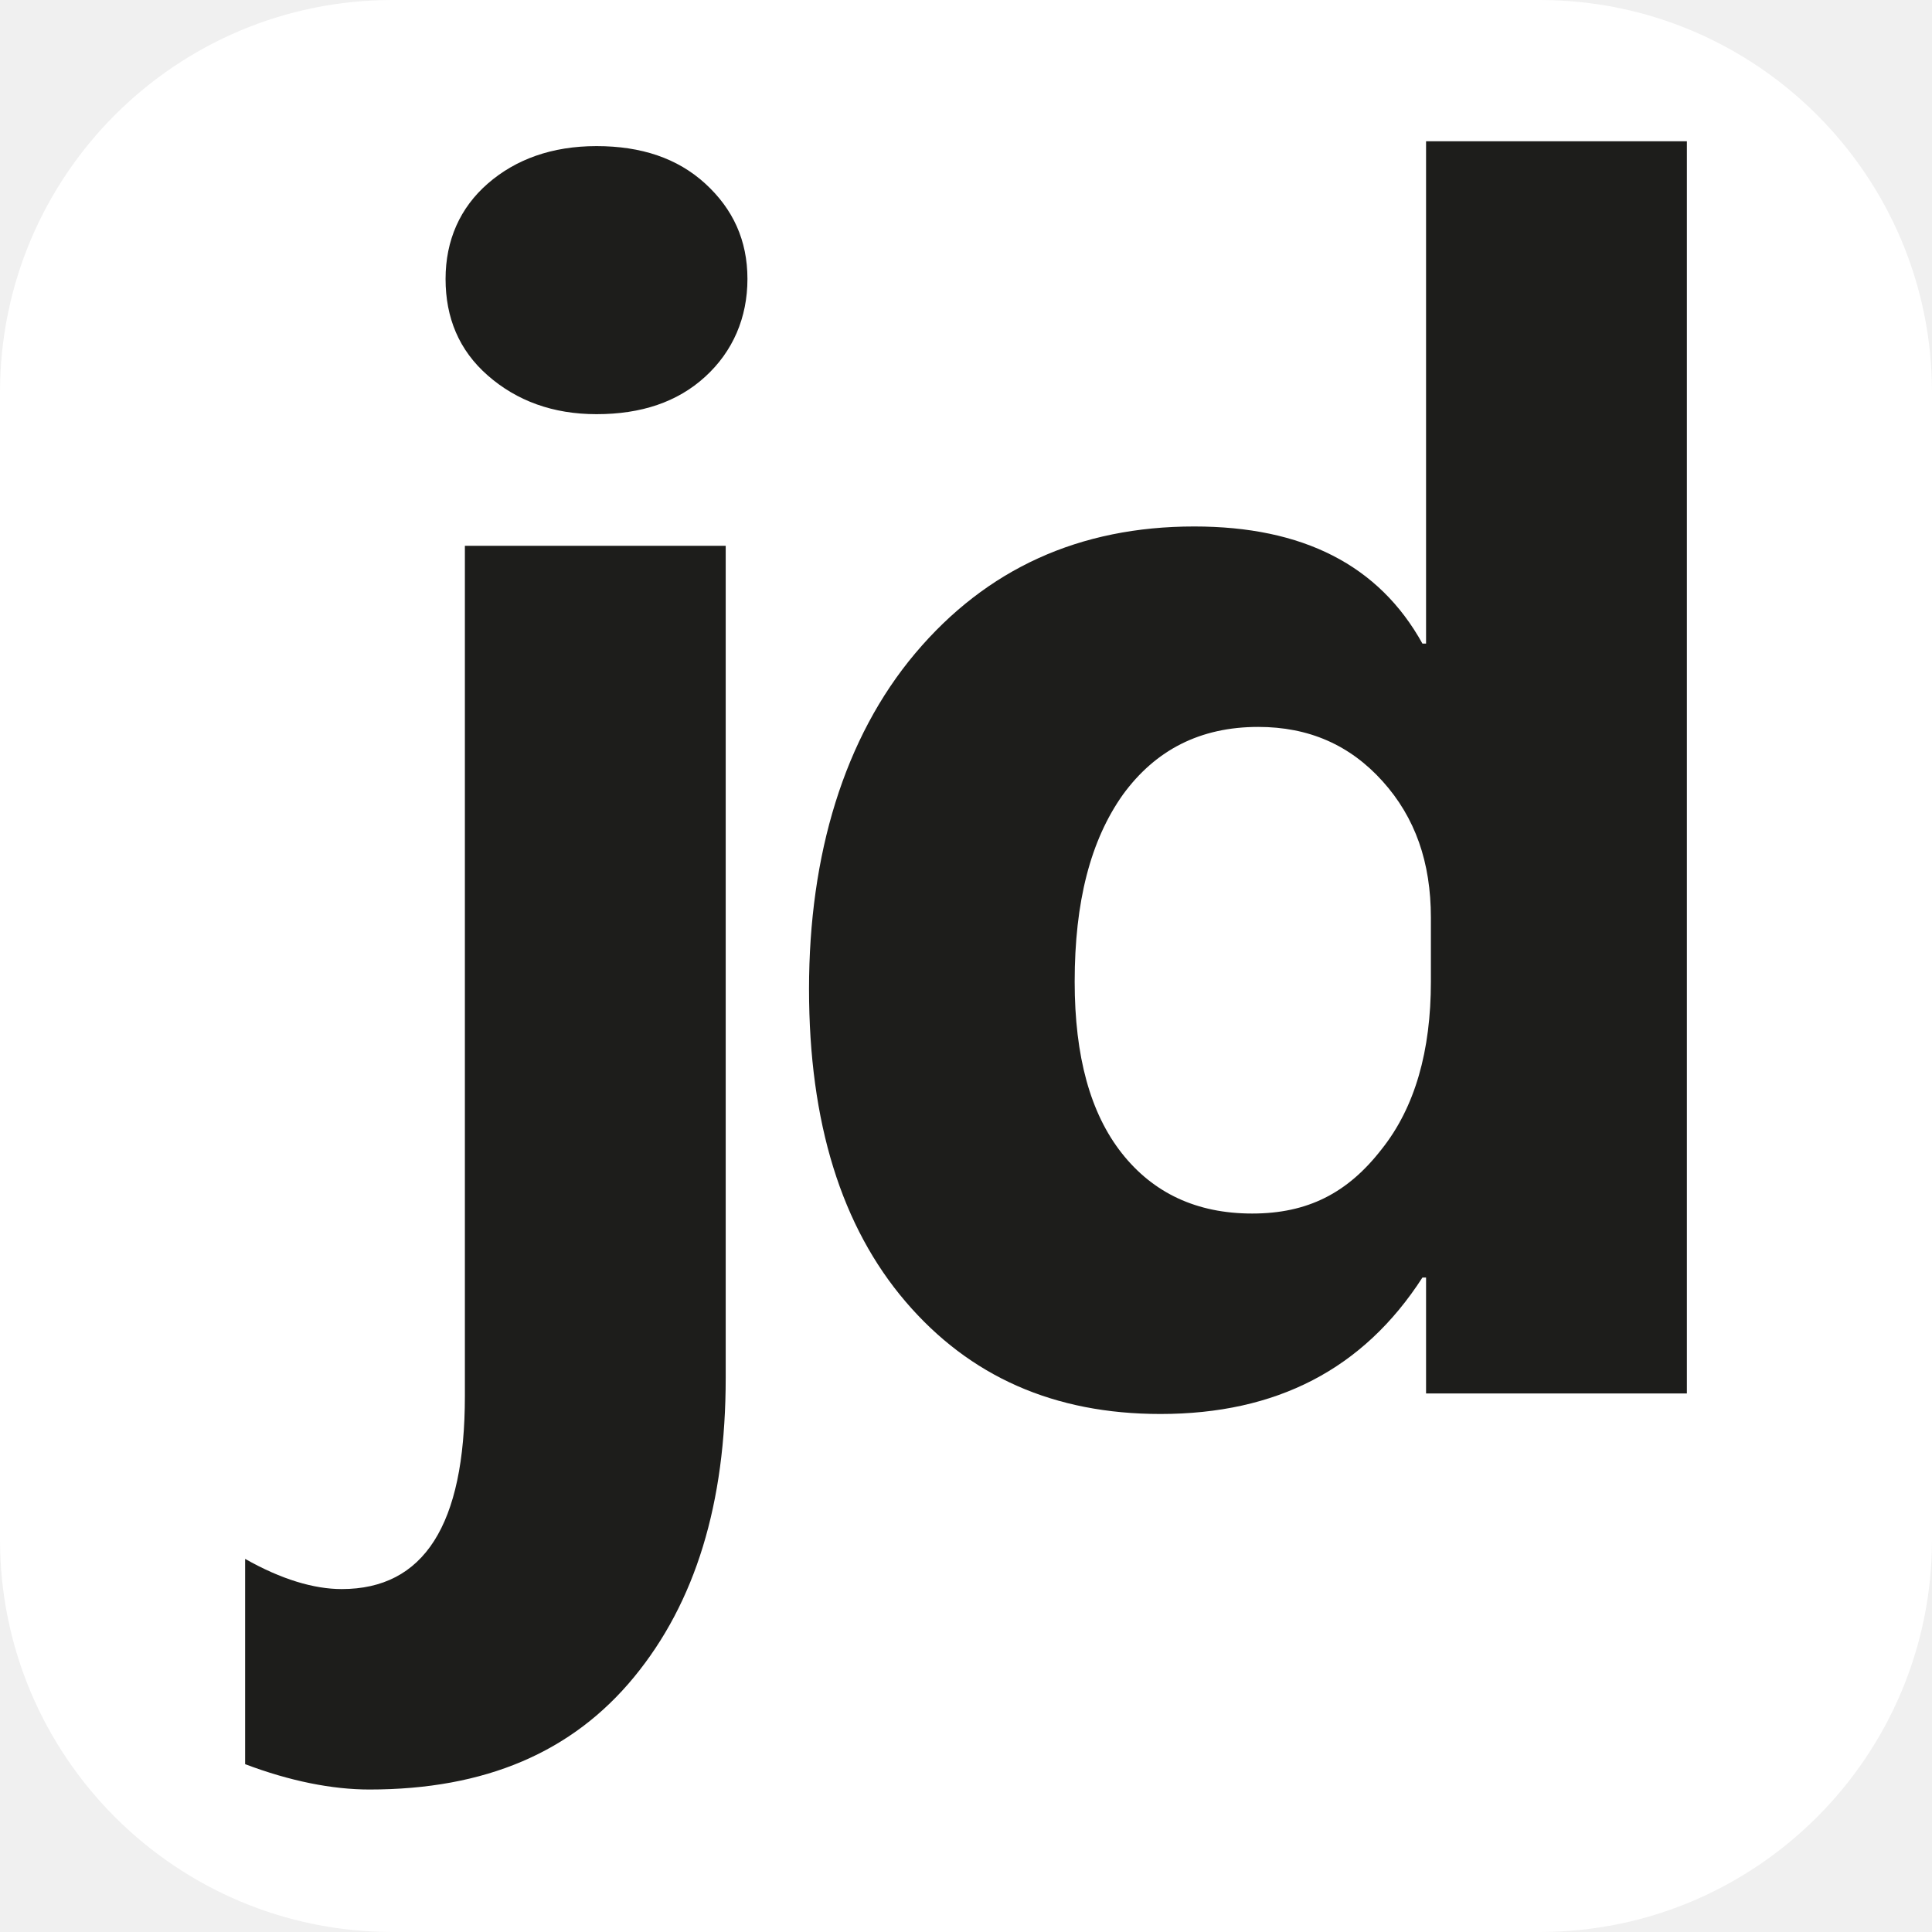
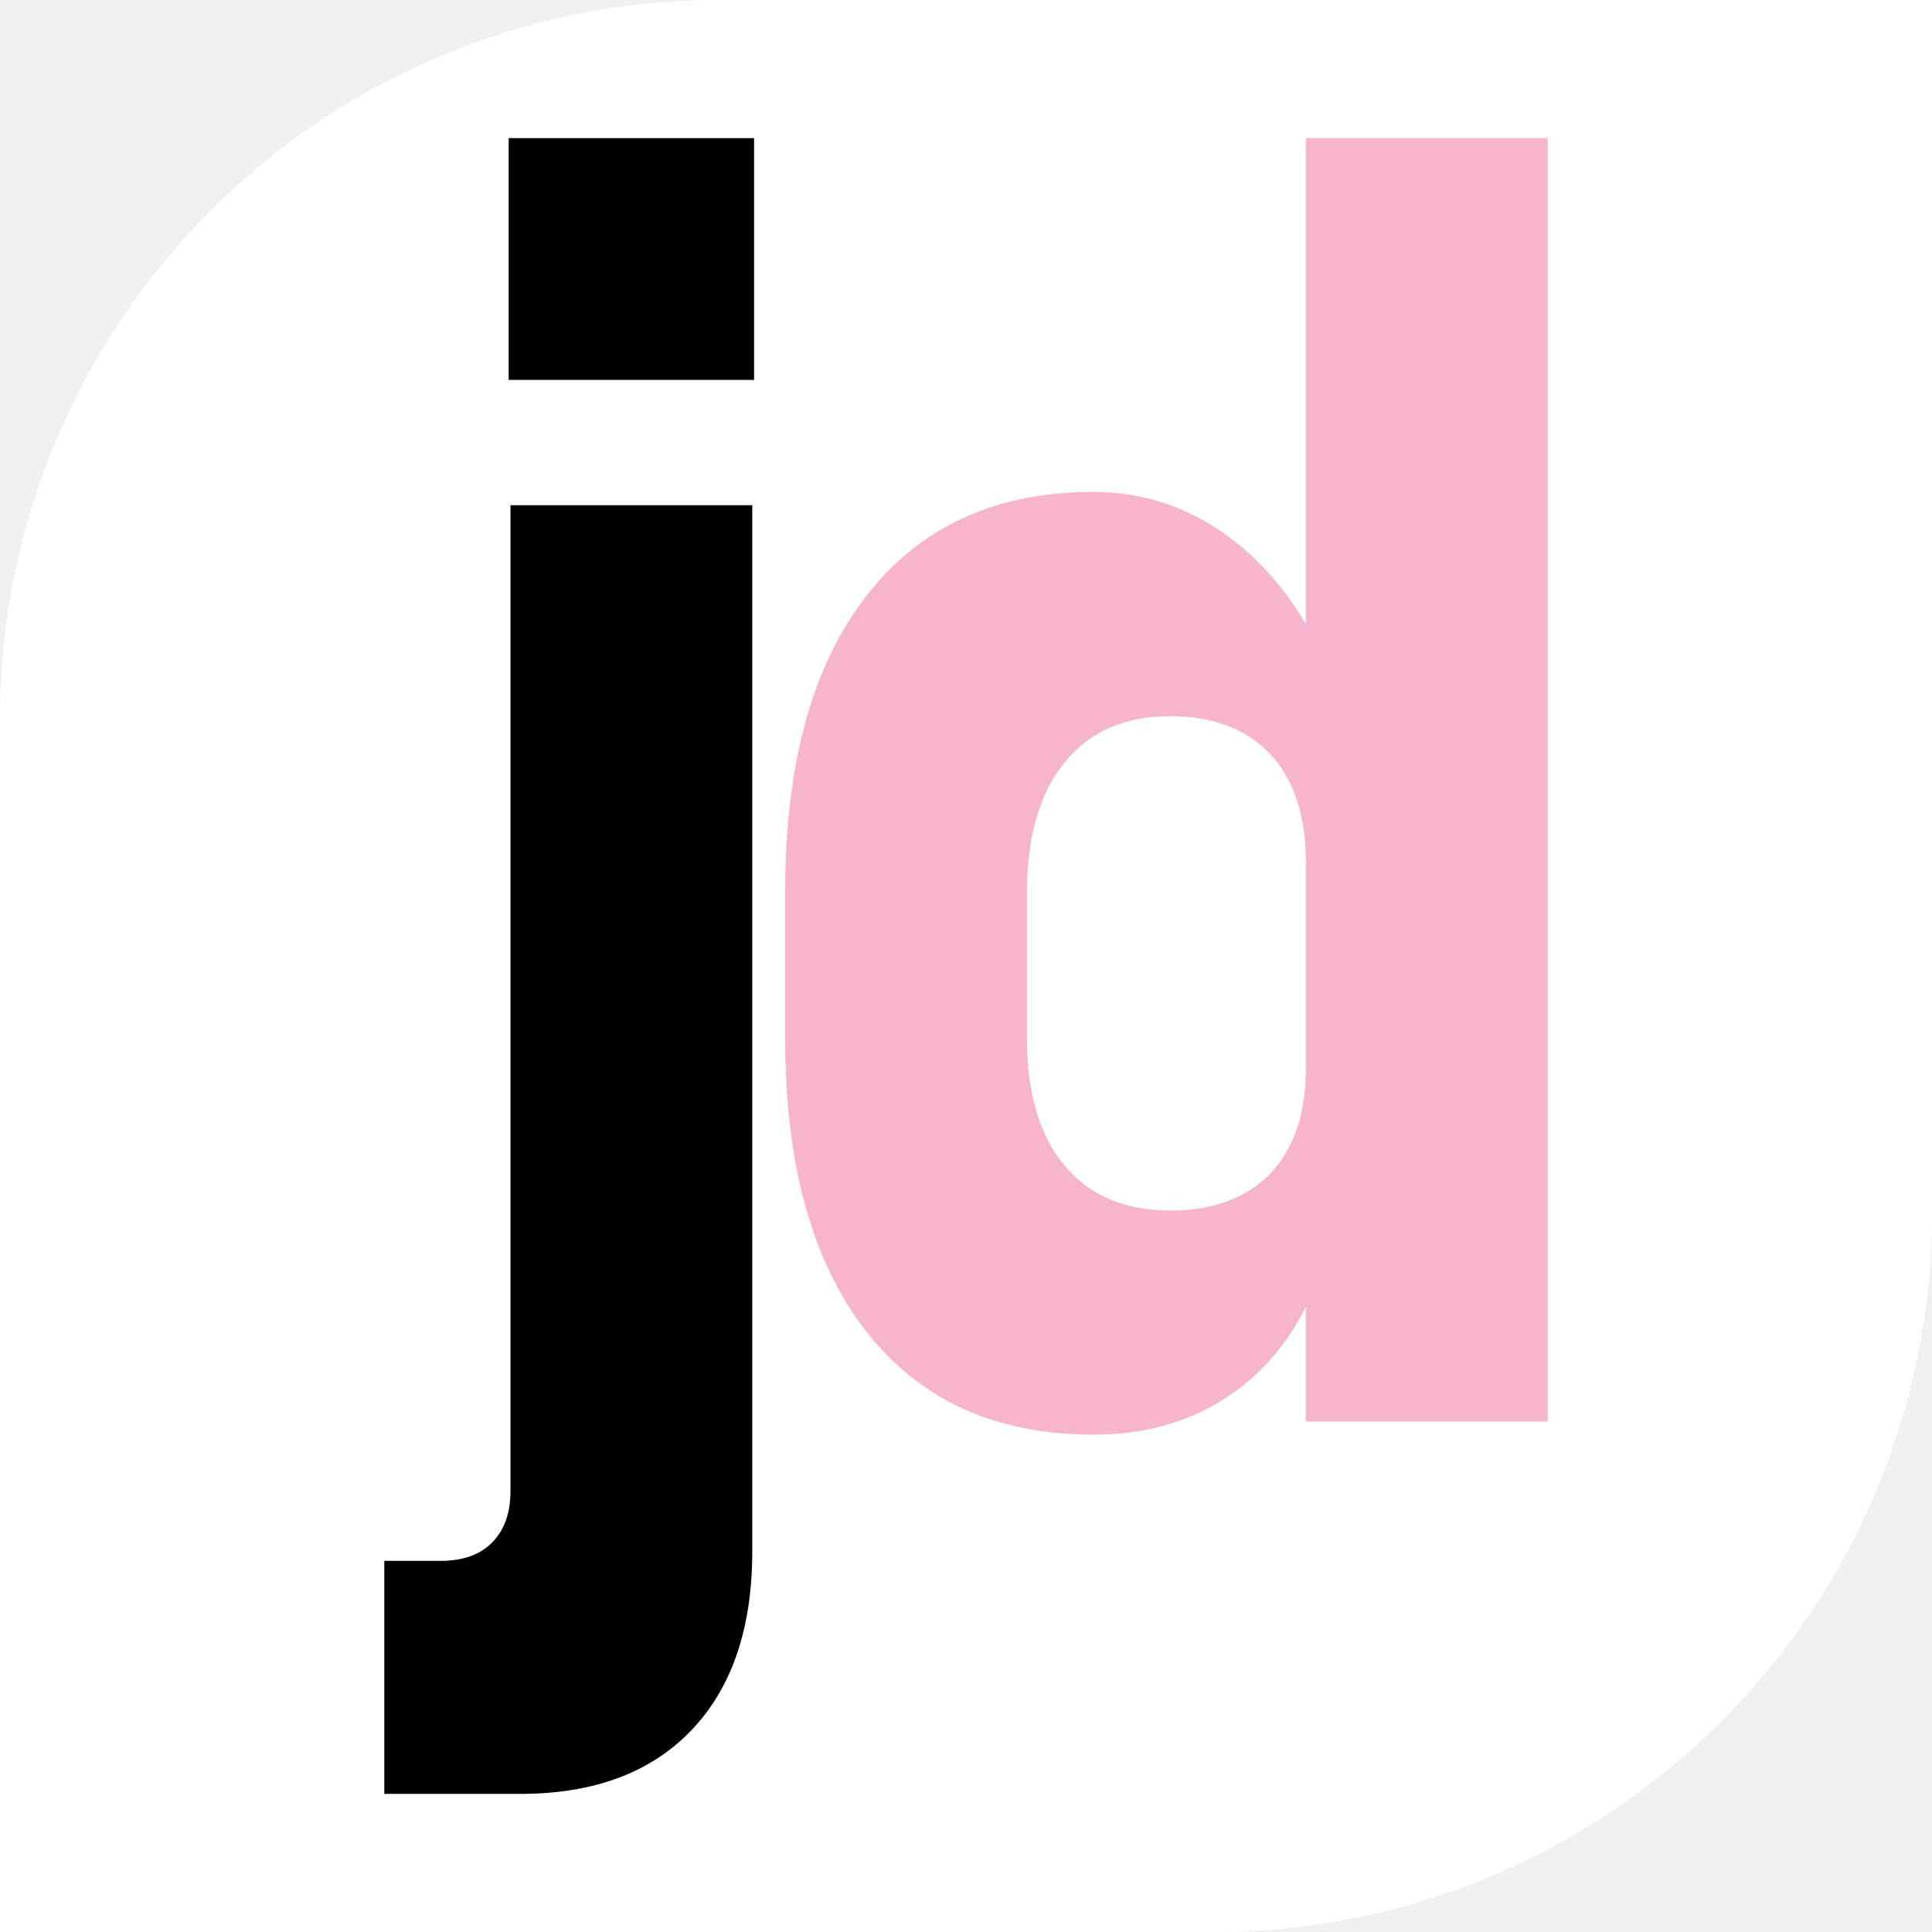
- <svg xmlns="http://www.w3.org/2000/svg" id="Capa_1" version="1.1" viewBox="0 0 16 16">
+ <svg xmlns="http://www.w3.org/2000/svg" id="Capa_2" data-name="Capa 2" viewBox="0 0 128 128">
  <defs>
    <style>
-       .st0 {
-         fill: #1d1d1b;
+       .cls-1 {
+         fill: #f7b5cd;
      }

-       .st1 {
+       .cls-2 {
        fill: #fff;
      }
    </style>
  </defs>
-   <rect class="st1" width="16" height="16" rx="3.25" ry="3.25" />
-   <g>
-     <path class="st0" d="M6.01,11.41c0,1.04-.25,1.86-.76,2.48-.51.62-1.23.93-2.19.93-.31,0-.66-.07-1.03-.21v-1.7c.3.17.57.25.8.25.68,0,1.02-.53,1.02-1.6v-7.04h2.16v6.88ZM4.94,3.43c-.36,0-.66-.11-.9-.32s-.35-.48-.35-.8.12-.59.35-.79.53-.31.9-.31.67.1.9.31.35.47.35.79-.12.6-.35.81-.53.31-.9.31Z" />
-     <path class="st0" d="M13.97,11.54h-2.16v-.96h-.03c-.49.76-1.21,1.13-2.17,1.13-.88,0-1.58-.31-2.11-.93-.53-.62-.8-1.48-.8-2.59s.29-2.08.88-2.78,1.36-1.05,2.31-1.05c.9,0,1.53.32,1.89.97h.03V1.17h2.16v10.36ZM11.85,8.13v-.53c0-.46-.13-.83-.4-1.13s-.61-.45-1.03-.45c-.48,0-.85.19-1.12.56-.27.38-.4.89-.4,1.55,0,.62.13,1.09.39,1.42.26.33.62.5,1.08.5s.79-.17,1.07-.53c.28-.35.41-.82.41-1.39Z" />
+   <g id="Capa_1-2" data-name="Capa 1">
+     <path class="cls-2" d="M47.64,0h80.36v80.36c0,26.29-21.34,47.64-47.64,47.64H0V47.64C0,21.34,21.34,0,47.64,0Z" />
+     <g>
+       <path d="M25.46,118.85v-15.44h3.74c1.48,0,2.62-.41,3.42-1.23s1.2-1.95,1.2-3.39V33.47h16.02v69.3c0,5.11-1.35,9.06-4.04,11.87s-6.47,4.21-11.34,4.21h-9.01ZM33.7,25.17V9.15h16.26v16.02h-16.26Z" />
+       <path class="cls-1" d="M72.43,95.05c-6.47,0-11.49-2.29-15.06-6.87-3.57-4.58-5.35-11.04-5.35-19.39v-9.71c0-8.42,1.78-14.94,5.35-19.56,3.57-4.62,8.59-6.93,15.06-6.93,3.24,0,6.19.96,8.86,2.89s4.82,4.67,6.46,8.22l-1.23,13.45c0-2.07-.35-3.82-1.05-5.26-.7-1.44-1.73-2.54-3.07-3.3s-2.97-1.14-4.88-1.14c-3,0-5.33,1.02-6.99,3.07-1.66,2.05-2.49,4.92-2.49,8.63v9.65c0,3.63.83,6.43,2.49,8.42s3.99,2.98,6.99,2.98c1.91,0,3.54-.37,4.88-1.11,1.35-.74,2.37-1.81,3.07-3.22s1.05-3.1,1.05-5.09l.82,13.86c-1.21,3.31-3.11,5.88-5.7,7.69s-5.66,2.72-9.21,2.72ZM86.52,94.17V9.15h16.02v85.03h-16.02Z" />
+     </g>
  </g>
</svg>
